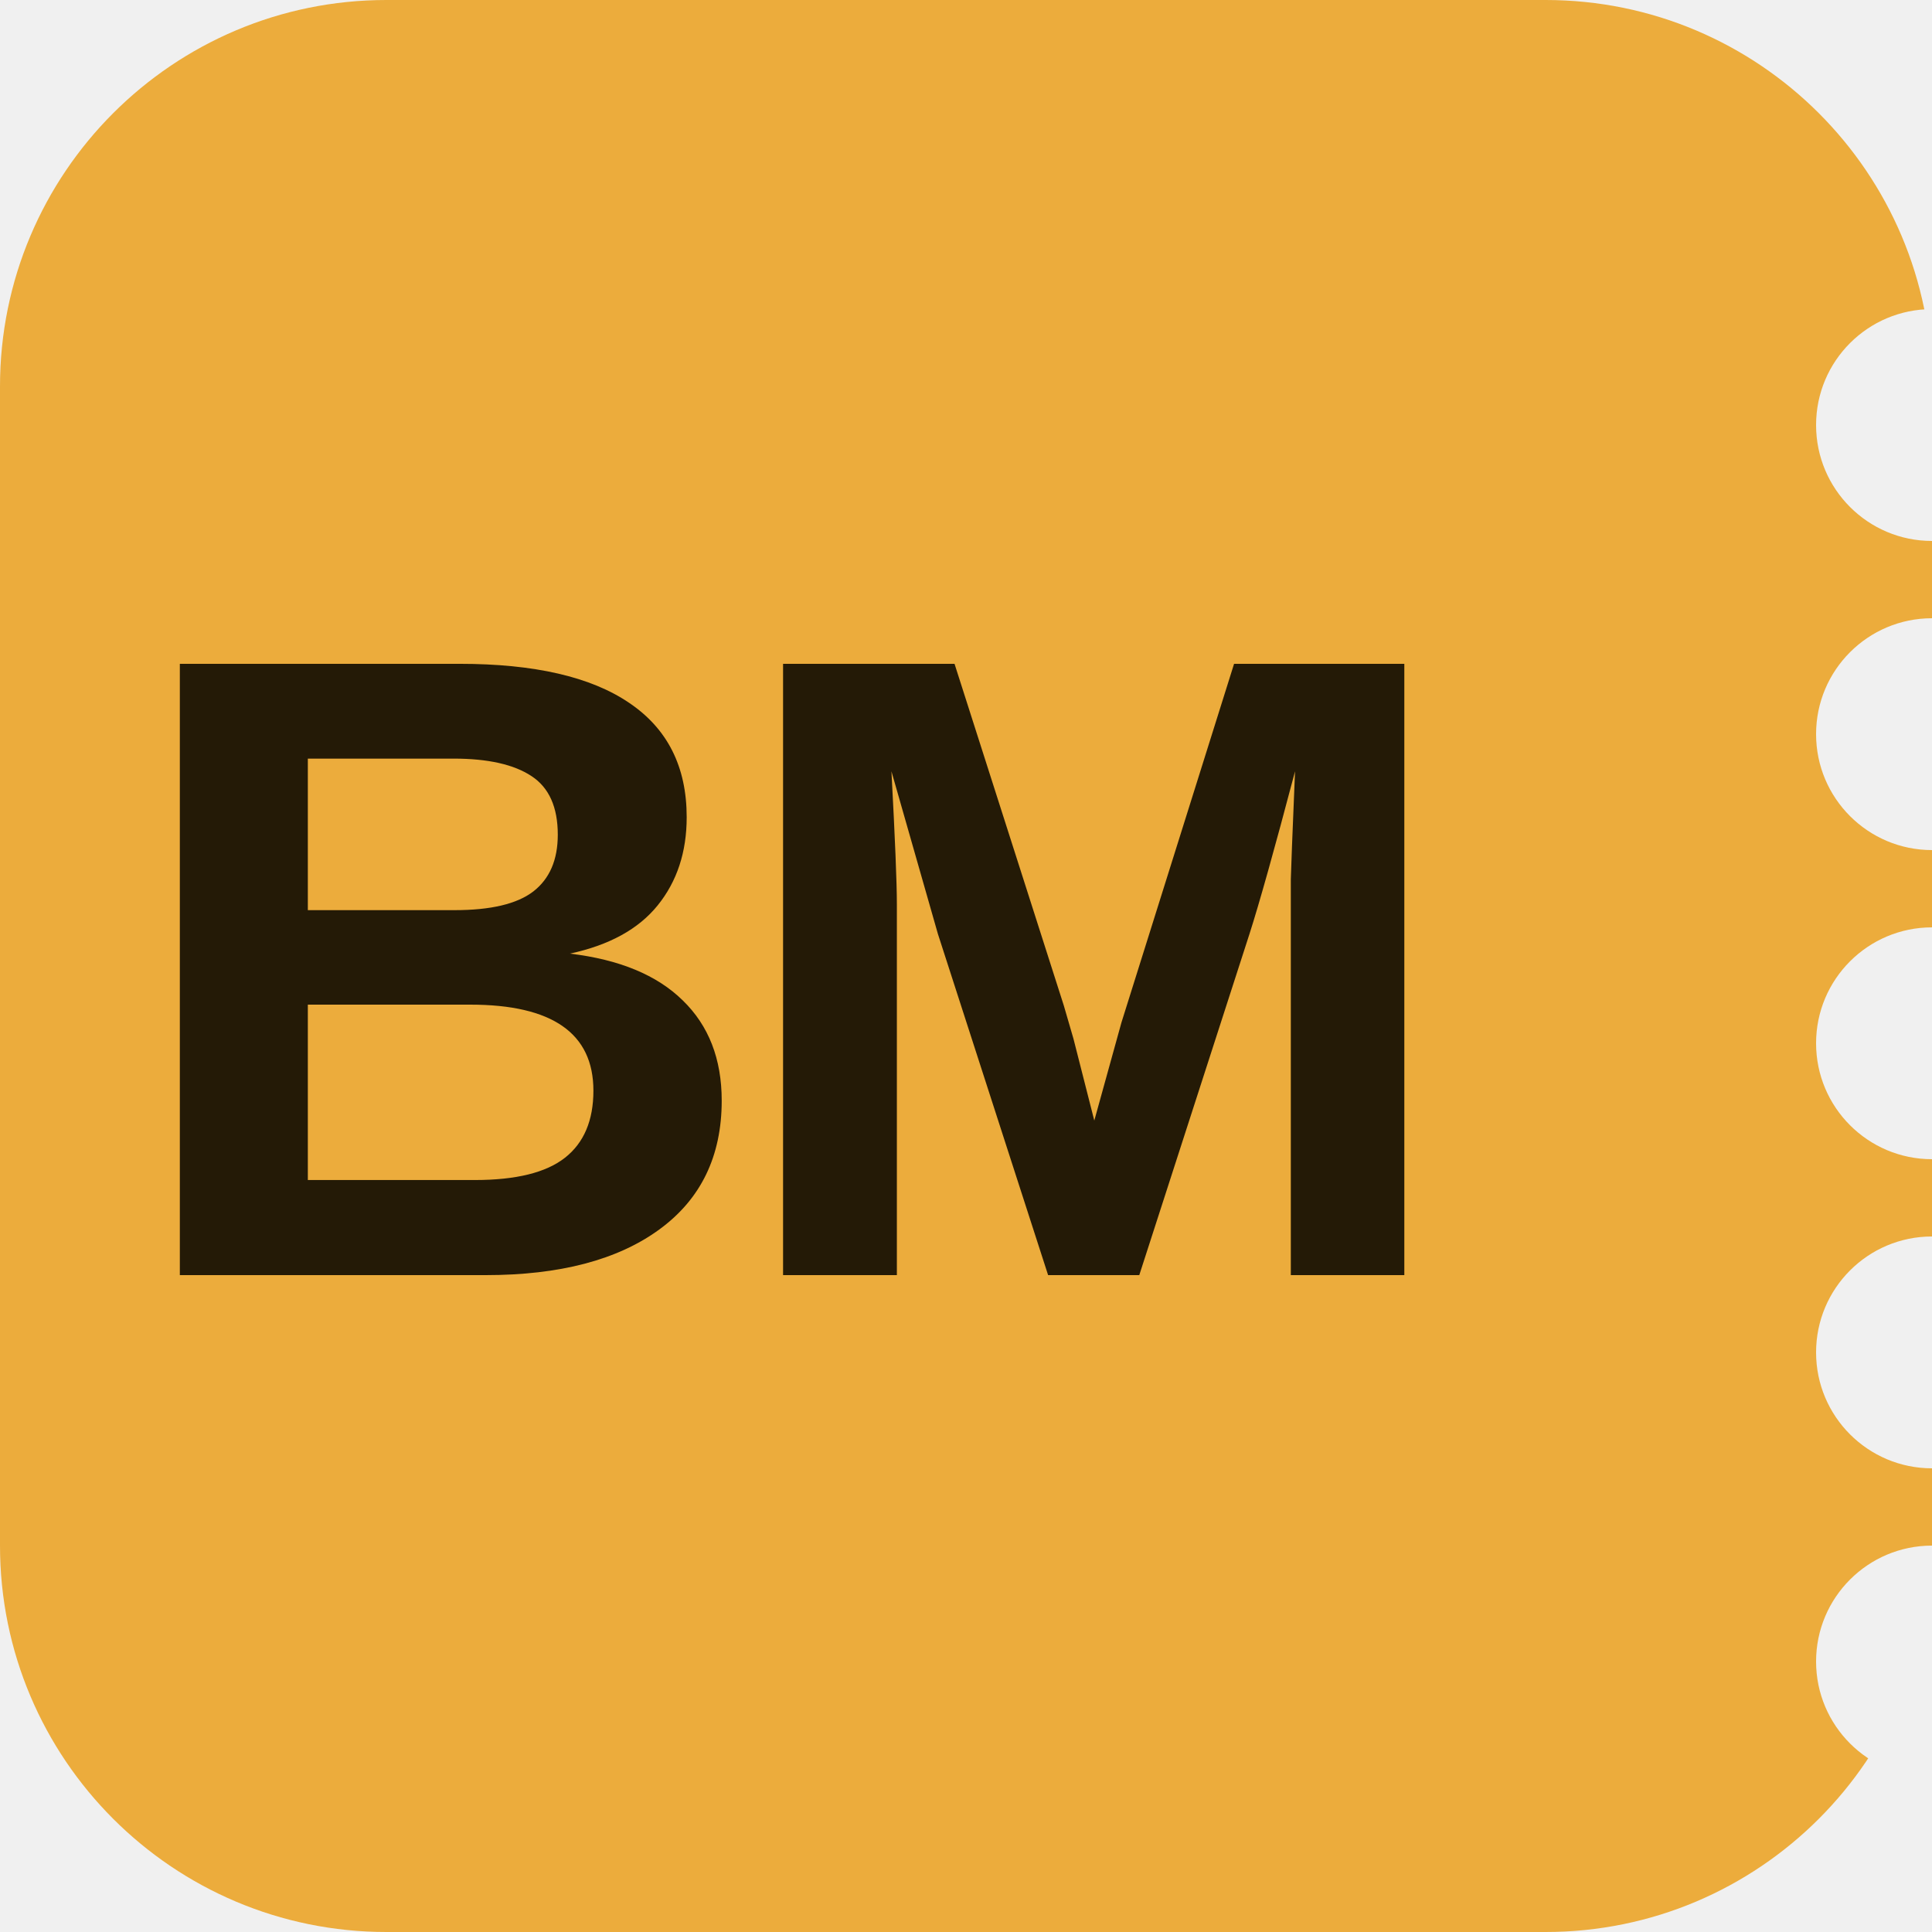
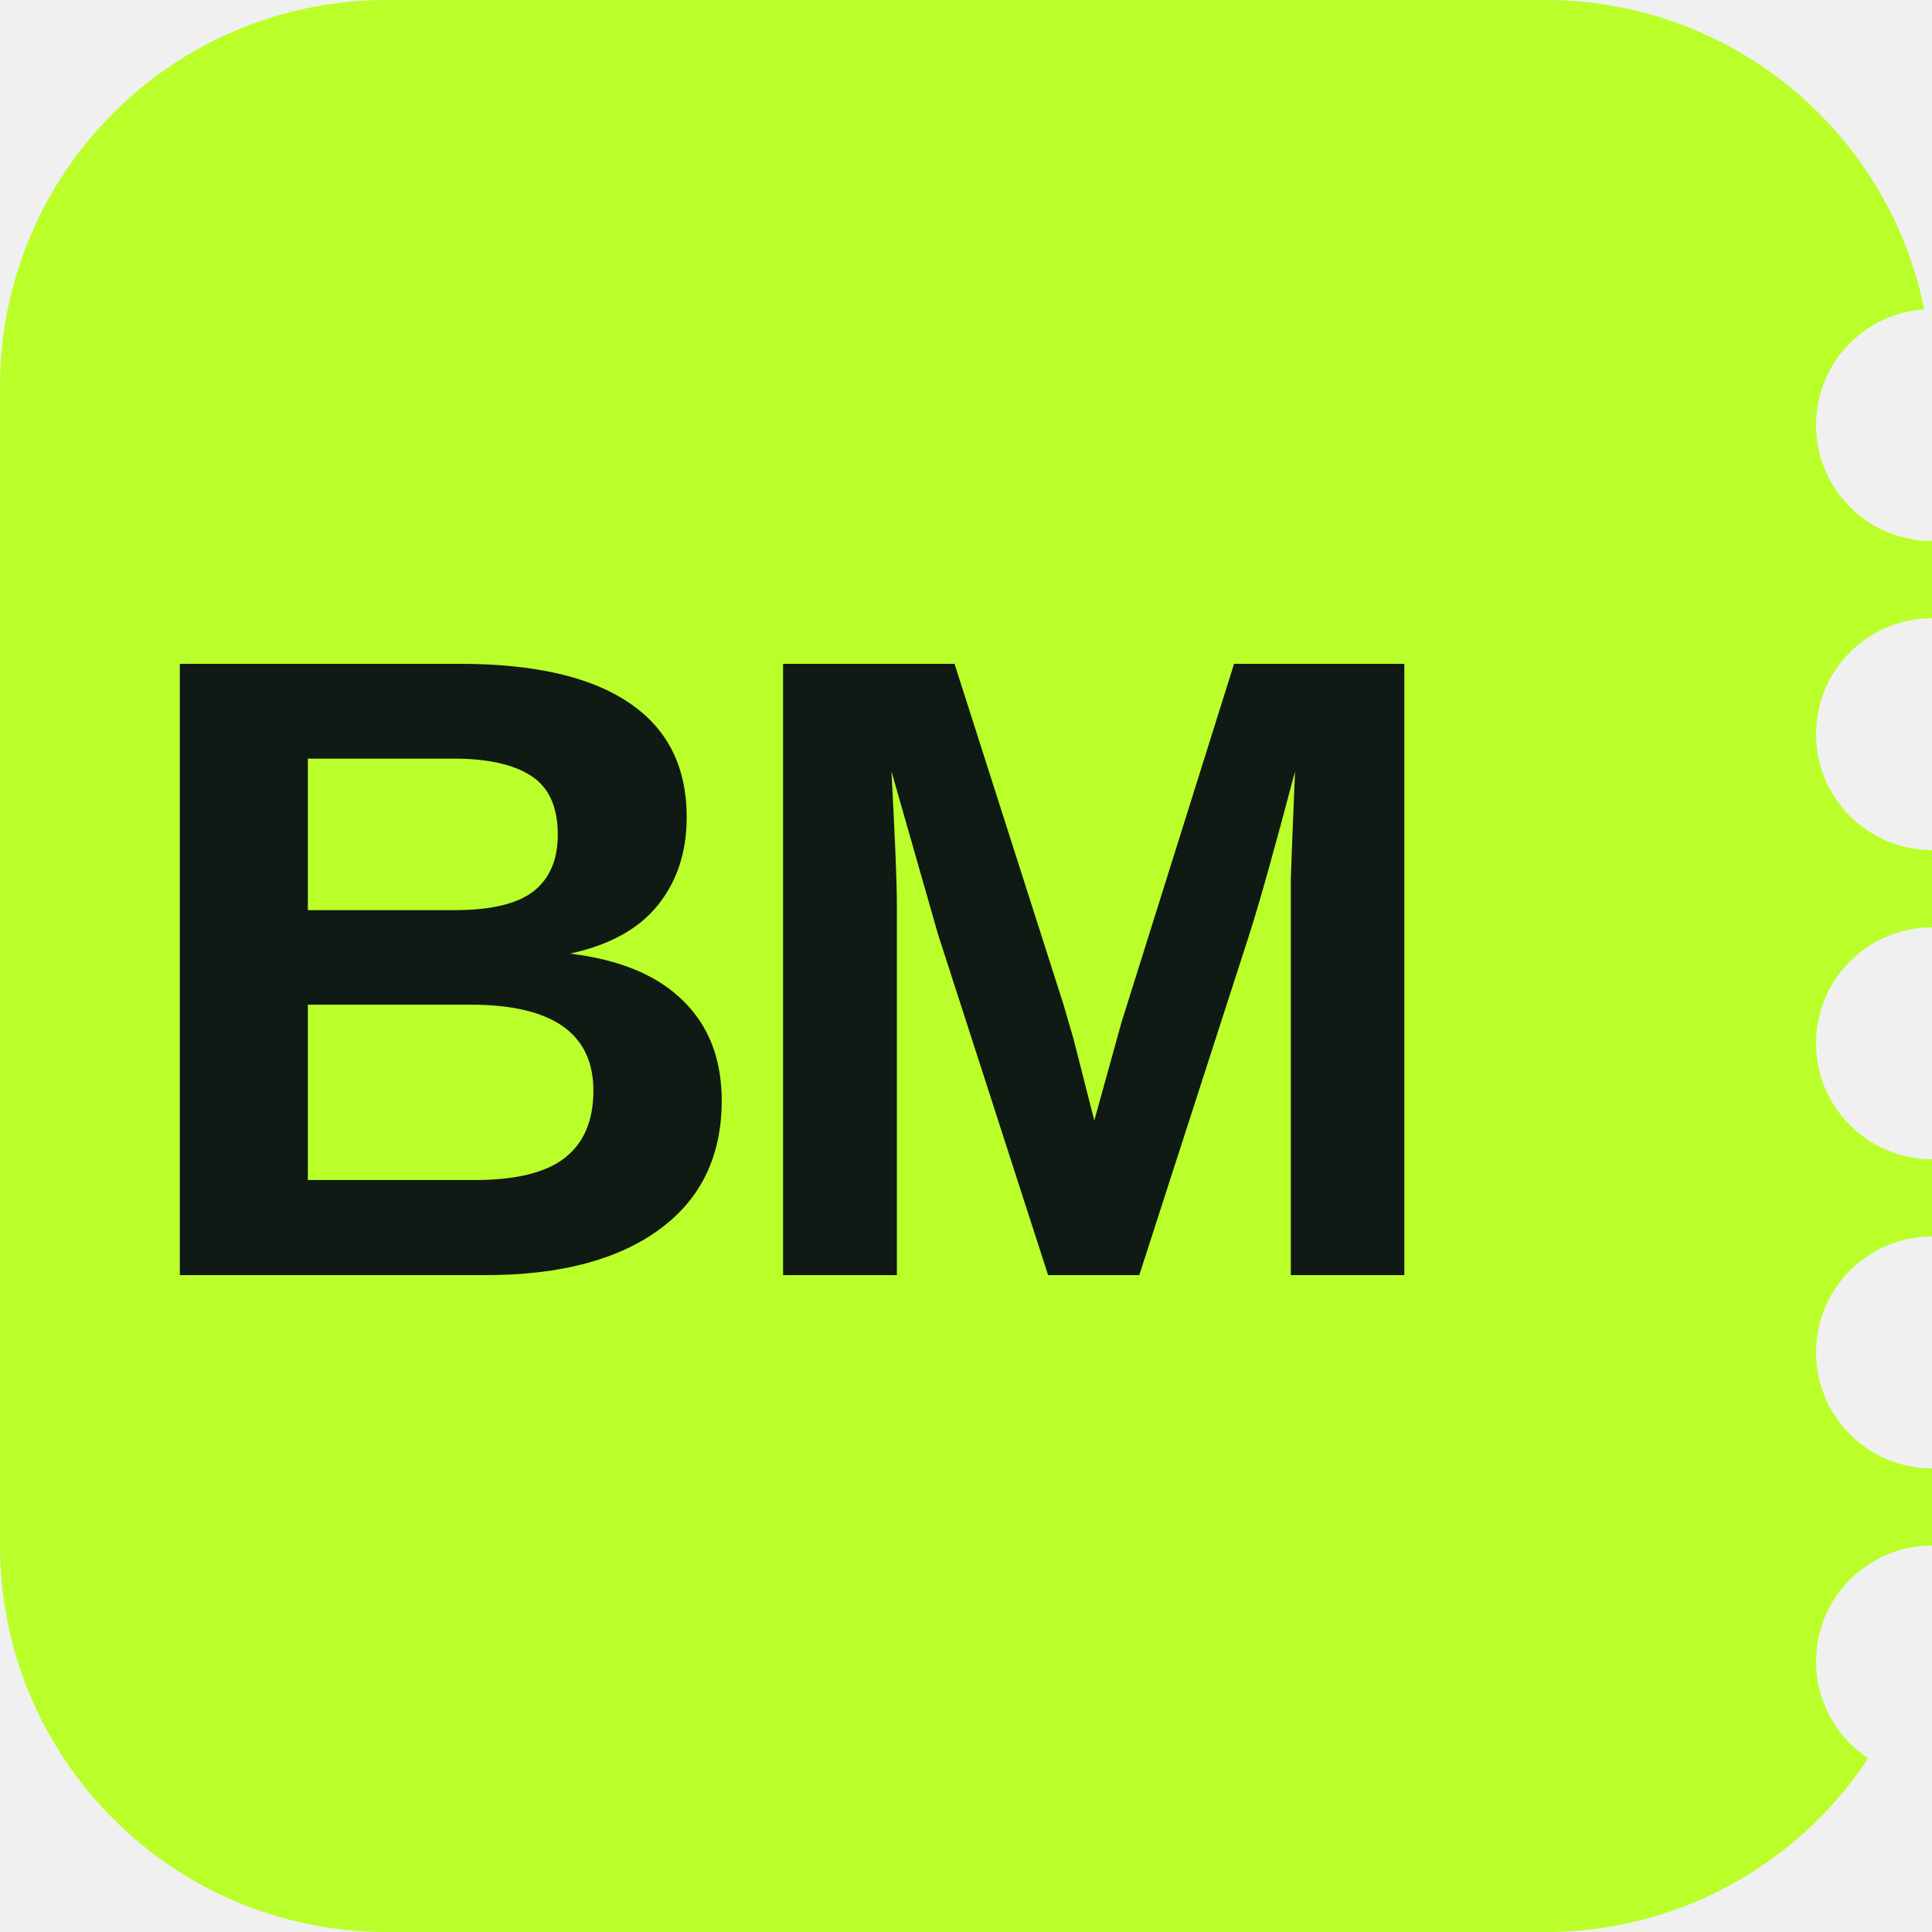
<svg xmlns="http://www.w3.org/2000/svg" viewBox="0 0 100 100">
  <mask id="stub-notches">
    <rect width="100" height="100" fill="#fff" />
    <circle cx="100" cy="22" r="6" fill="#000" />
    <circle cx="100" cy="38" r="6" fill="#000" />
    <circle cx="100" cy="54" r="6" fill="#000" />
    <circle cx="100" cy="70" r="6" fill="#000" />
    <circle cx="100" cy="86" r="6" fill="#000" />
  </mask>
-   <rect width="100" height="100" rx="20" fill="#ecac3c" mask="url(#stub-notches)" />
-   <text x="41" y="66" text-anchor="middle" font-family="-apple-system,'Segoe UI',Arial,sans-serif" font-weight="800" font-size="46" letter-spacing="-2" fill="#241a06">BM</text>
+   <rect width="100" height="100" rx="20" fill="#baff29" mask="url(#stub-notches)" />
+   <text x="41" y="66" text-anchor="middle" font-family="-apple-system,'Segoe UI',Arial,sans-serif" font-weight="800" font-size="46" letter-spacing="-2" fill="#0e1a13">BM</text>
</svg>
